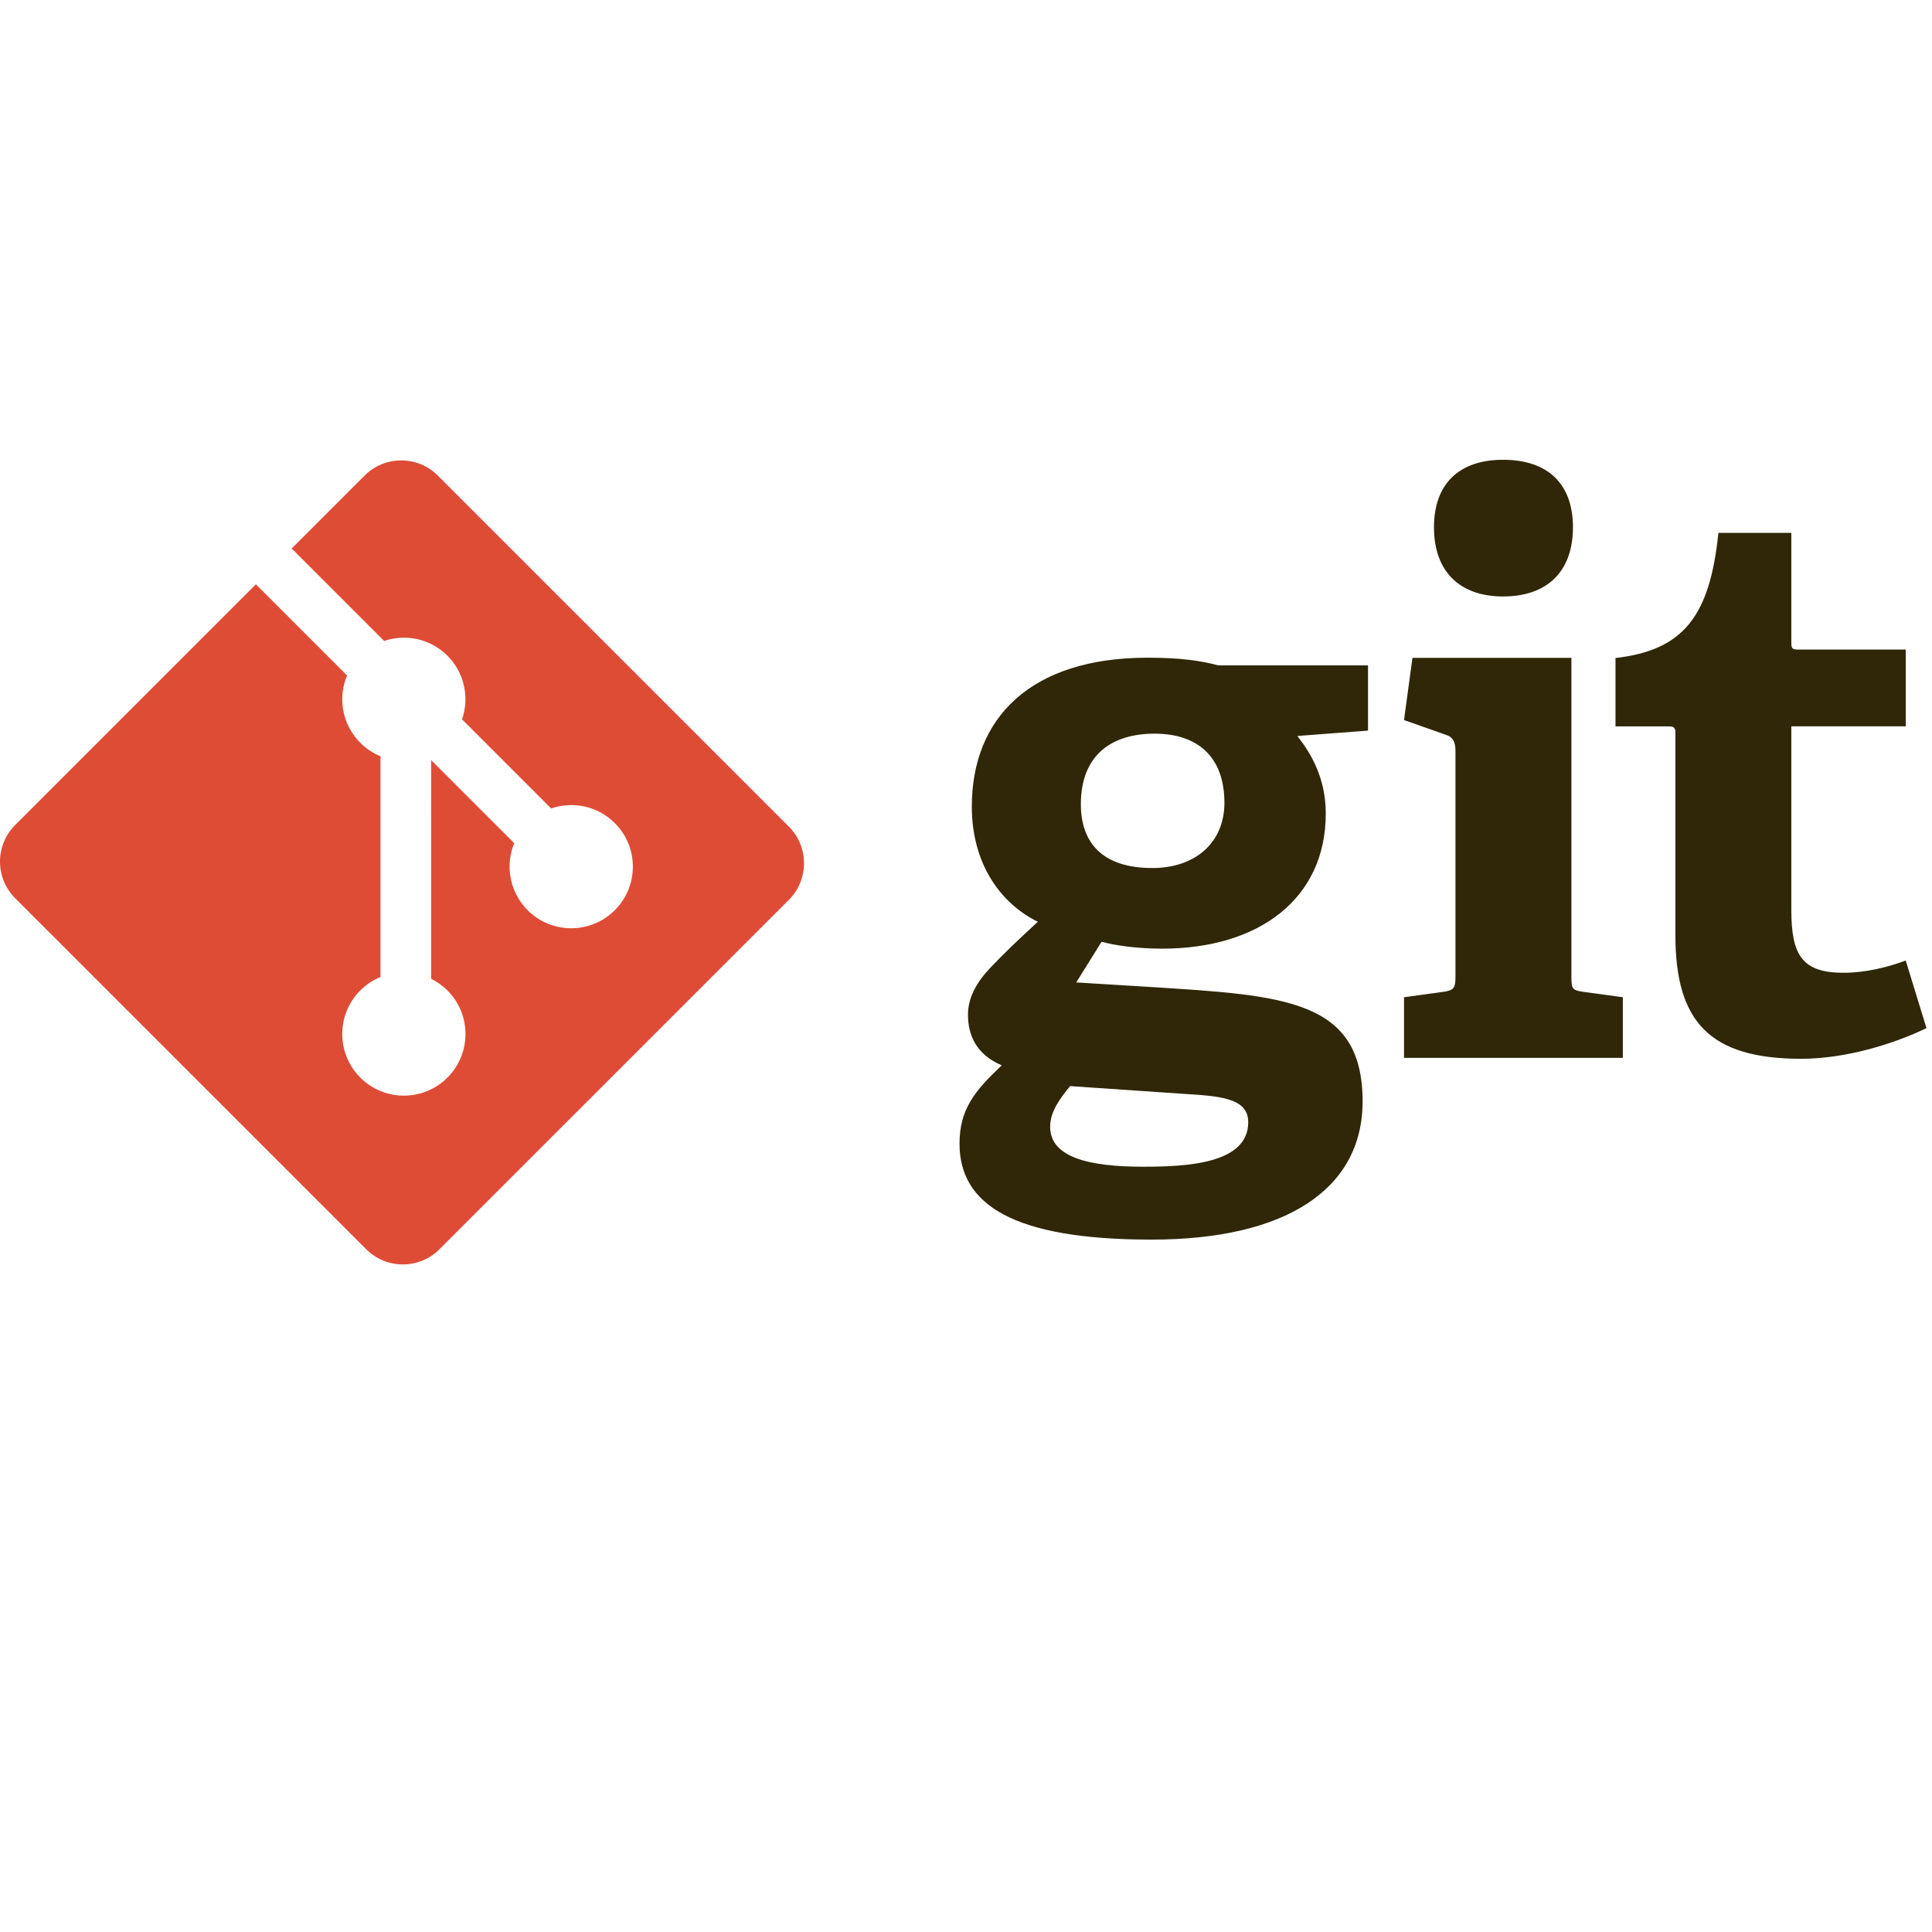
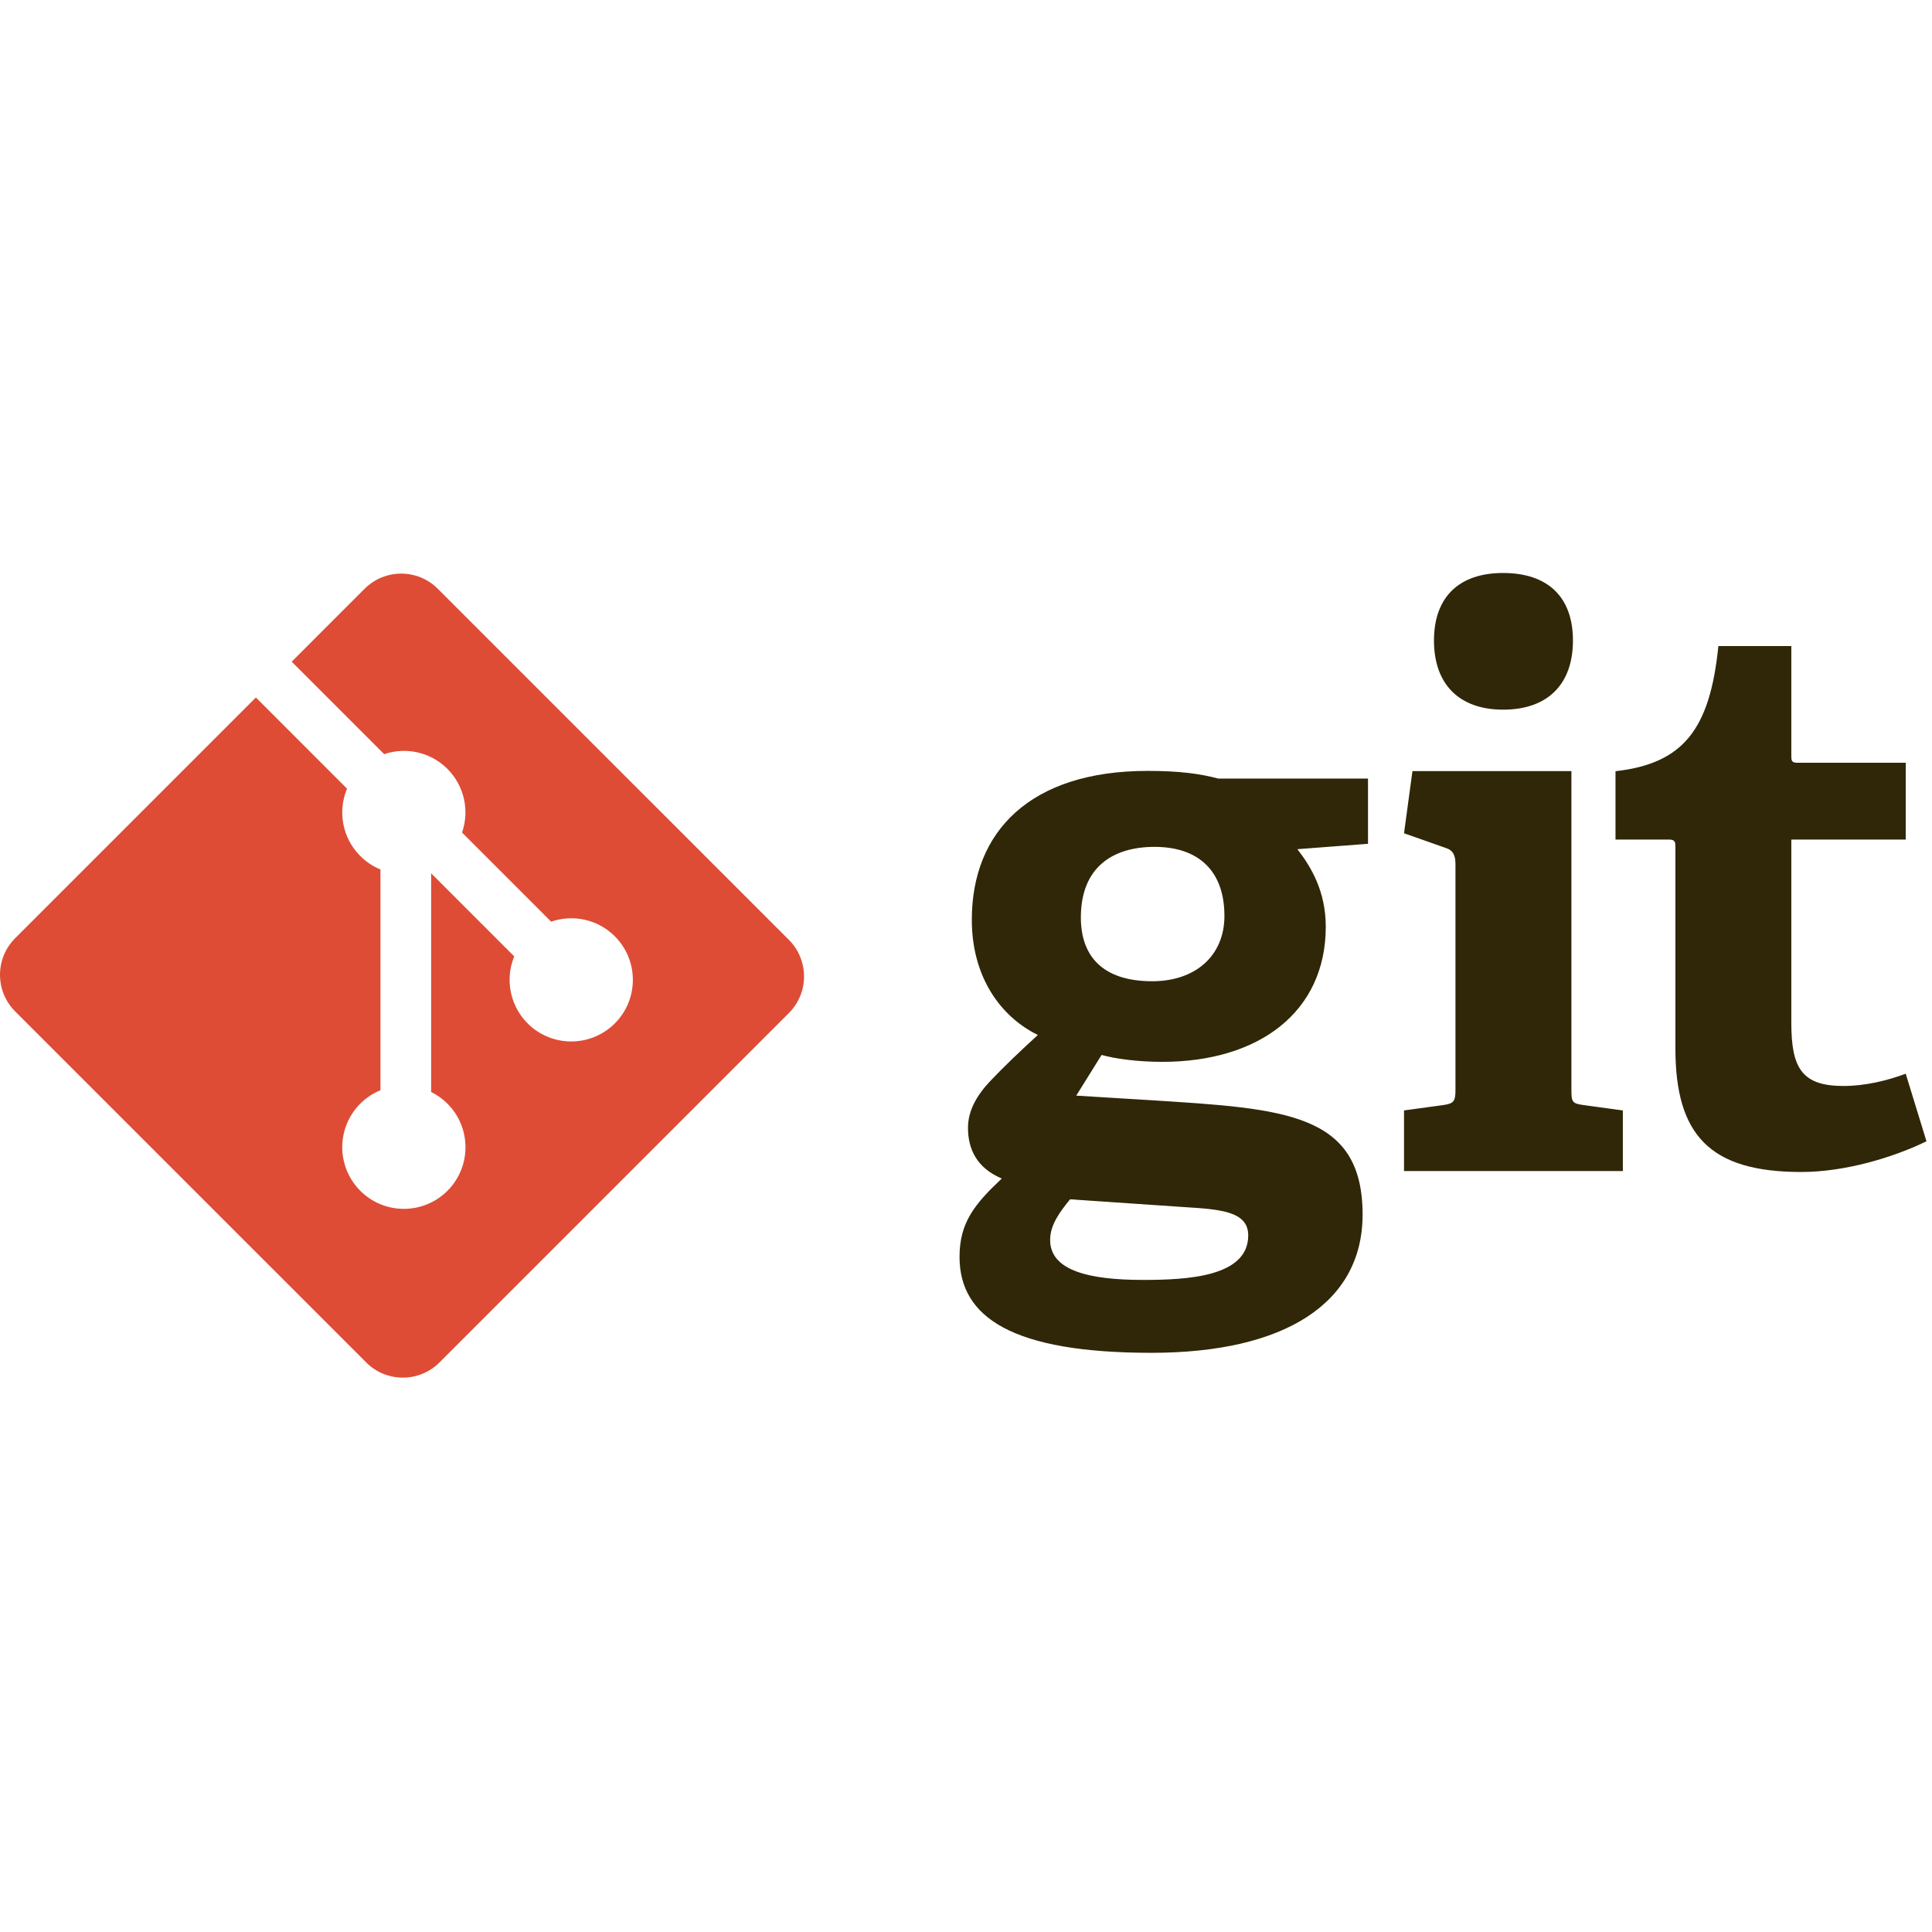
- <svg xmlns="http://www.w3.org/2000/svg" width="128" height="128" viewBox="0 -60 256 108" preserveAspectRatio="xMinYMin meet">
+ <svg xmlns="http://www.w3.org/2000/svg" width="128" height="128" viewBox="0 -75 256 108" preserveAspectRatio="xMinYMin meet">
  <path d="M152.984 37.214c-5.597 0-9.765 2.748-9.765 9.362 0 4.983 2.747 8.443 9.463 8.443 5.693 0 9.56-3.355 9.56-8.65 0-6-3.46-9.155-9.258-9.155zm-11.19 46.701c-1.325 1.625-2.645 3.353-2.645 5.39 0 4.067 5.186 5.291 12.31 5.291 5.9 0 13.938-.414 13.938-5.9 0-3.261-3.867-3.462-8.753-3.768l-14.85-1.013zm30.113-46.394c1.828 2.34 3.764 5.597 3.764 10.276 0 11.292-8.851 17.904-21.667 17.904-3.259 0-6.209-.406-8.038-.914l-3.359 5.39 9.969.61c17.602 1.122 27.975 1.632 27.975 15.157 0 11.702-10.272 18.311-27.975 18.311-18.413 0-25.433-4.68-25.433-12.716 0-4.578 2.035-7.015 5.596-10.378-3.358-1.419-4.476-3.961-4.476-6.71 0-2.24 1.118-4.273 2.952-6.208 1.83-1.93 3.864-3.865 6.306-6.103-4.984-2.442-8.75-7.732-8.75-15.262 0-11.697 7.733-19.731 23.295-19.731 4.376 0 7.022.402 9.362 1.017h19.84v8.644l-9.361.713zM199.166 19.034c-5.8 0-9.157-3.36-9.157-9.161 0-5.793 3.356-8.95 9.157-8.95 5.9 0 9.258 3.157 9.258 8.95 0 5.801-3.357 9.161-9.258 9.161zM186.04 80.171v-8.033l5.19-.71c1.425-.205 1.627-.509 1.627-2.038V39.48c0-1.116-.304-1.832-1.325-2.134l-5.492-1.935 1.118-8.238h21.061V69.39c0 1.63.098 1.833 1.629 2.039l5.188.71v8.032H186.04zM255.267 76.227c-4.376 2.135-10.785 4.068-16.586 4.068-12.106 0-16.682-4.878-16.682-16.38V37.264c0-.61 0-1.017-.817-1.017h-7.12V27.19c8.955-1.02 12.513-5.496 13.632-16.585h9.666v14.45c0 .71 0 1.017.815 1.017h14.343v10.173H237.36v24.313c0 6.002 1.426 8.34 6.917 8.34 2.852 0 5.799-.71 8.24-1.626l2.75 8.954" fill="#2F2707" />
  <path d="M104.529 49.53L58.013 3.017a6.86 6.86 0 0 0-9.703 0l-9.659 9.66 12.253 12.252a8.145 8.145 0 0 1 8.383 1.953 8.157 8.157 0 0 1 1.936 8.434L73.03 47.125c2.857-.984 6.154-.347 8.435 1.938a8.161 8.161 0 0 1 0 11.545 8.164 8.164 0 0 1-13.324-8.88L57.129 40.716l-.001 28.98a8.248 8.248 0 0 1 2.159 1.544 8.164 8.164 0 0 1 0 11.547c-3.19 3.19-8.36 3.19-11.545 0a8.164 8.164 0 0 1 2.672-13.328v-29.25a8.064 8.064 0 0 1-2.672-1.782c-2.416-2.413-2.997-5.958-1.759-8.925l-12.078-12.08L2.011 49.314a6.863 6.863 0 0 0 0 9.706l46.516 46.514a6.862 6.862 0 0 0 9.703 0l46.299-46.297a6.866 6.866 0 0 0 0-9.707" fill="#DE4C36" />
</svg>
